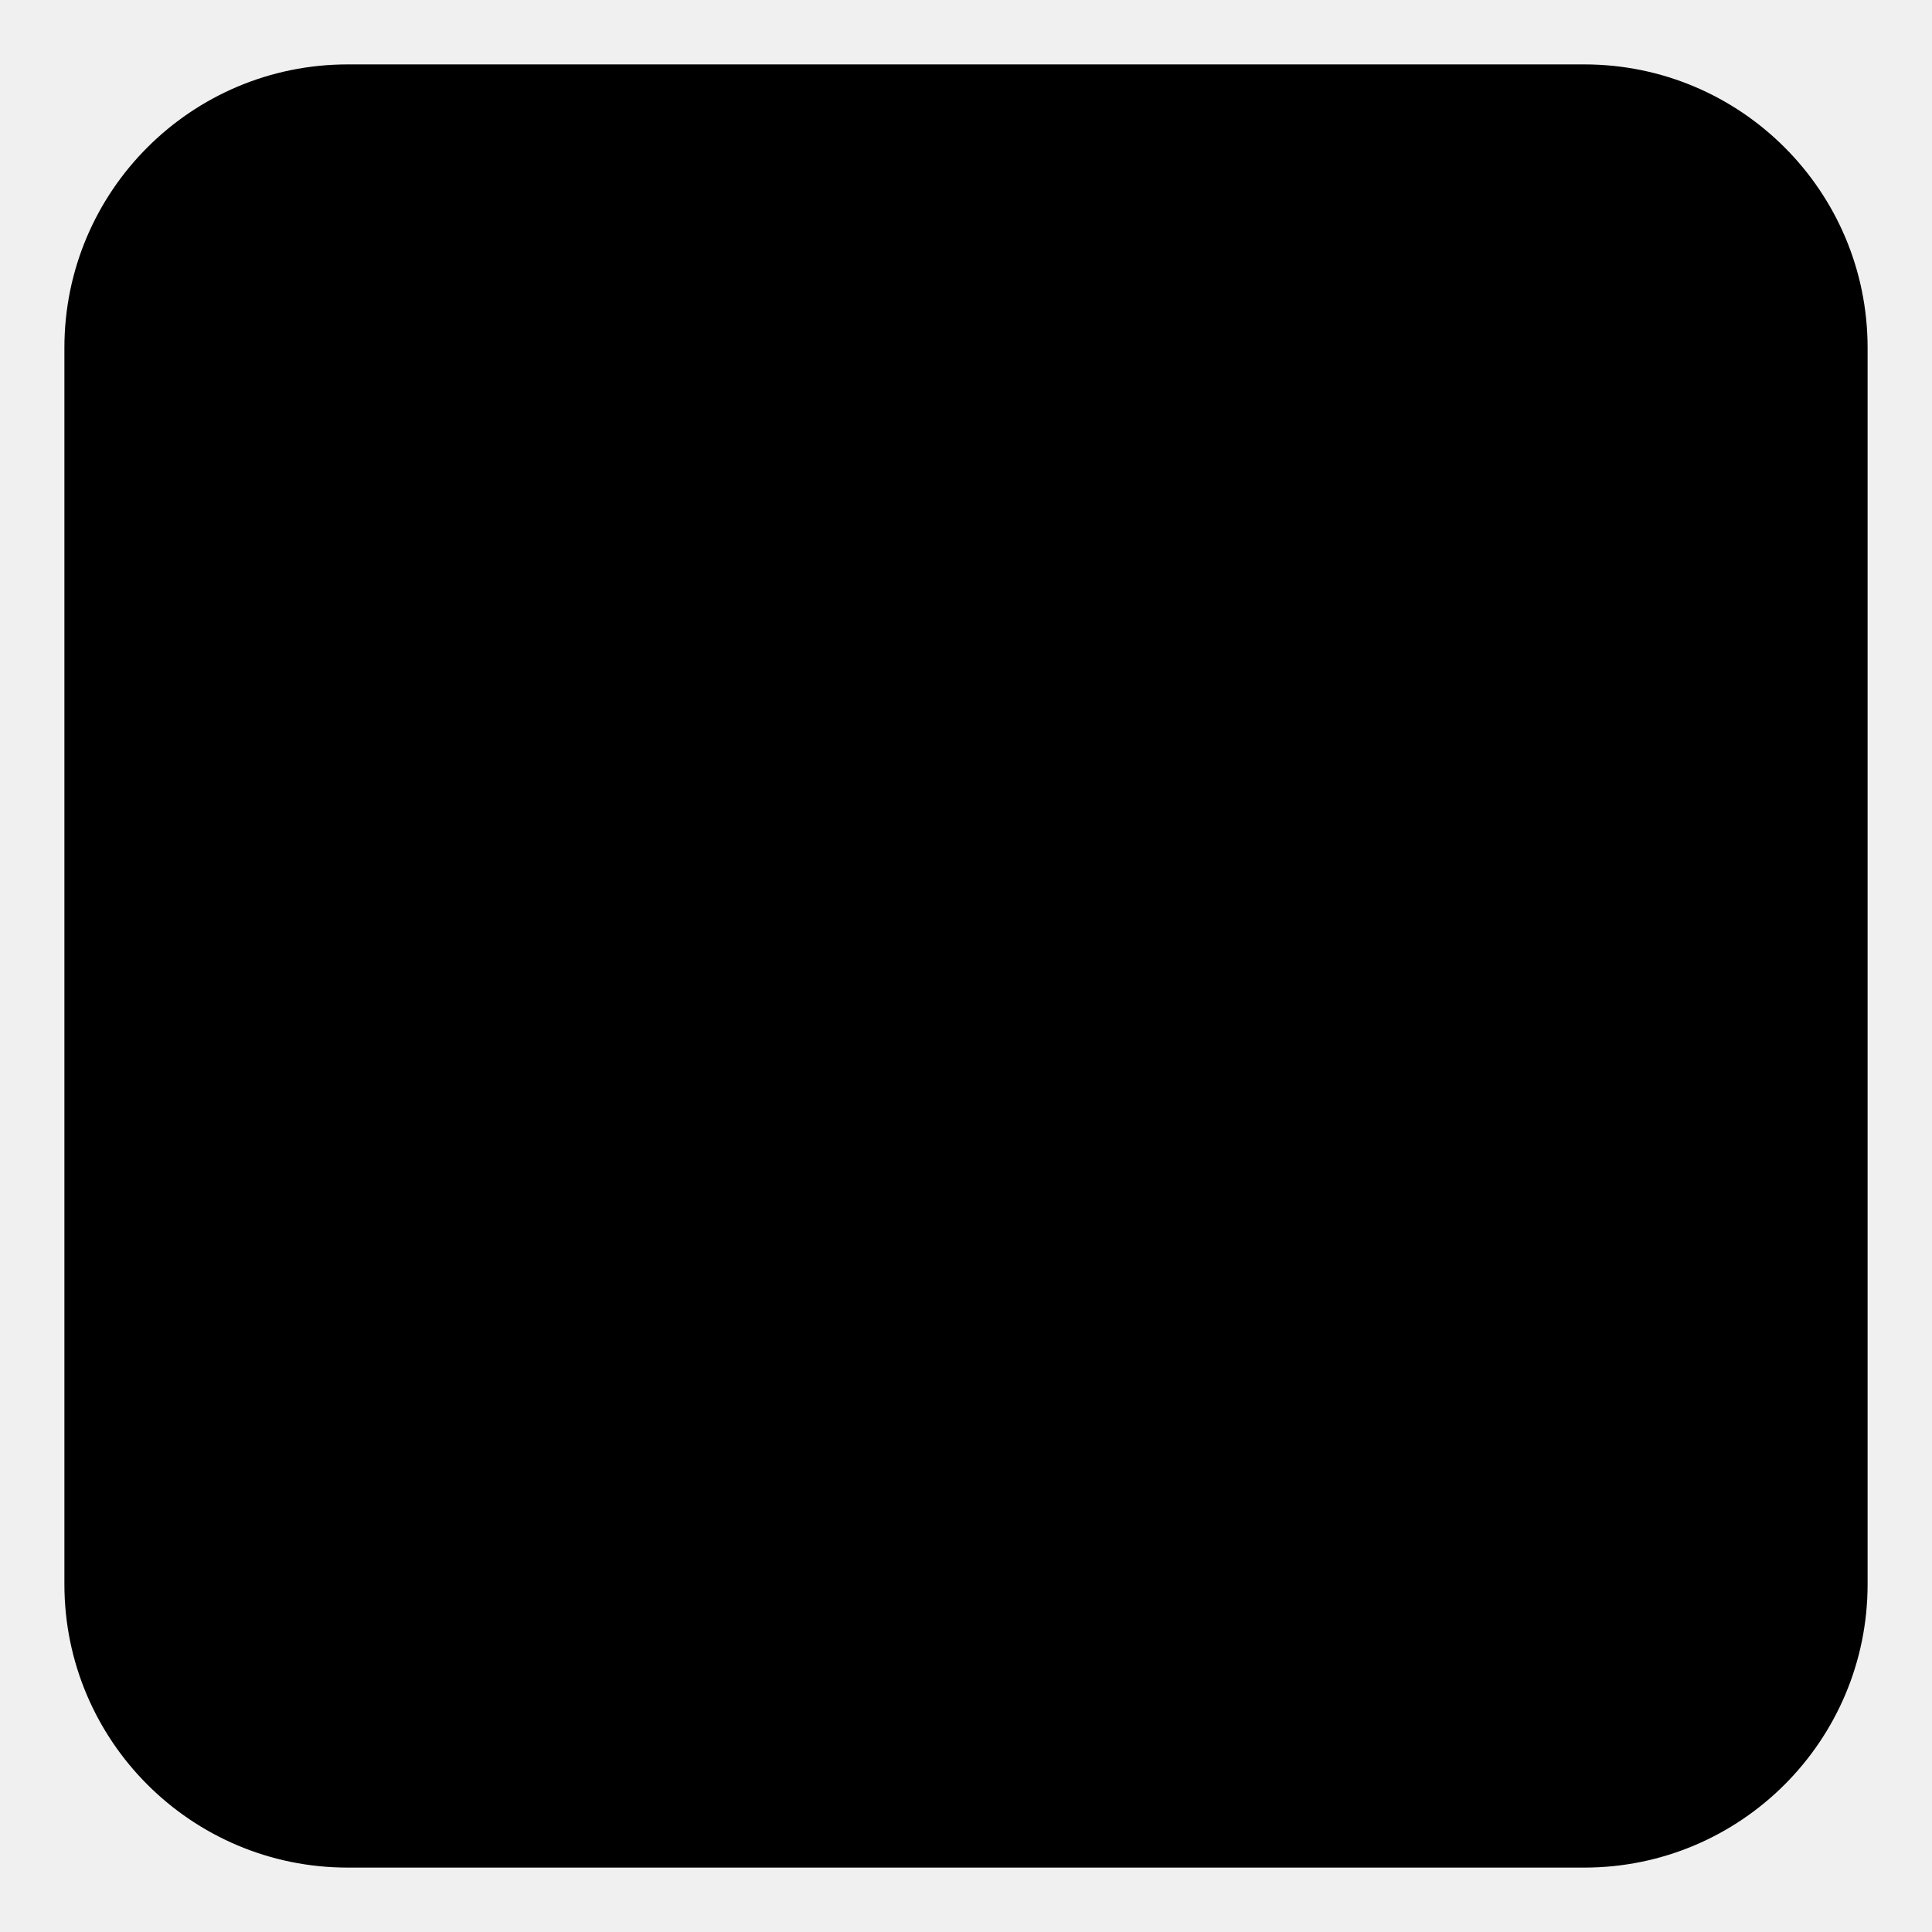
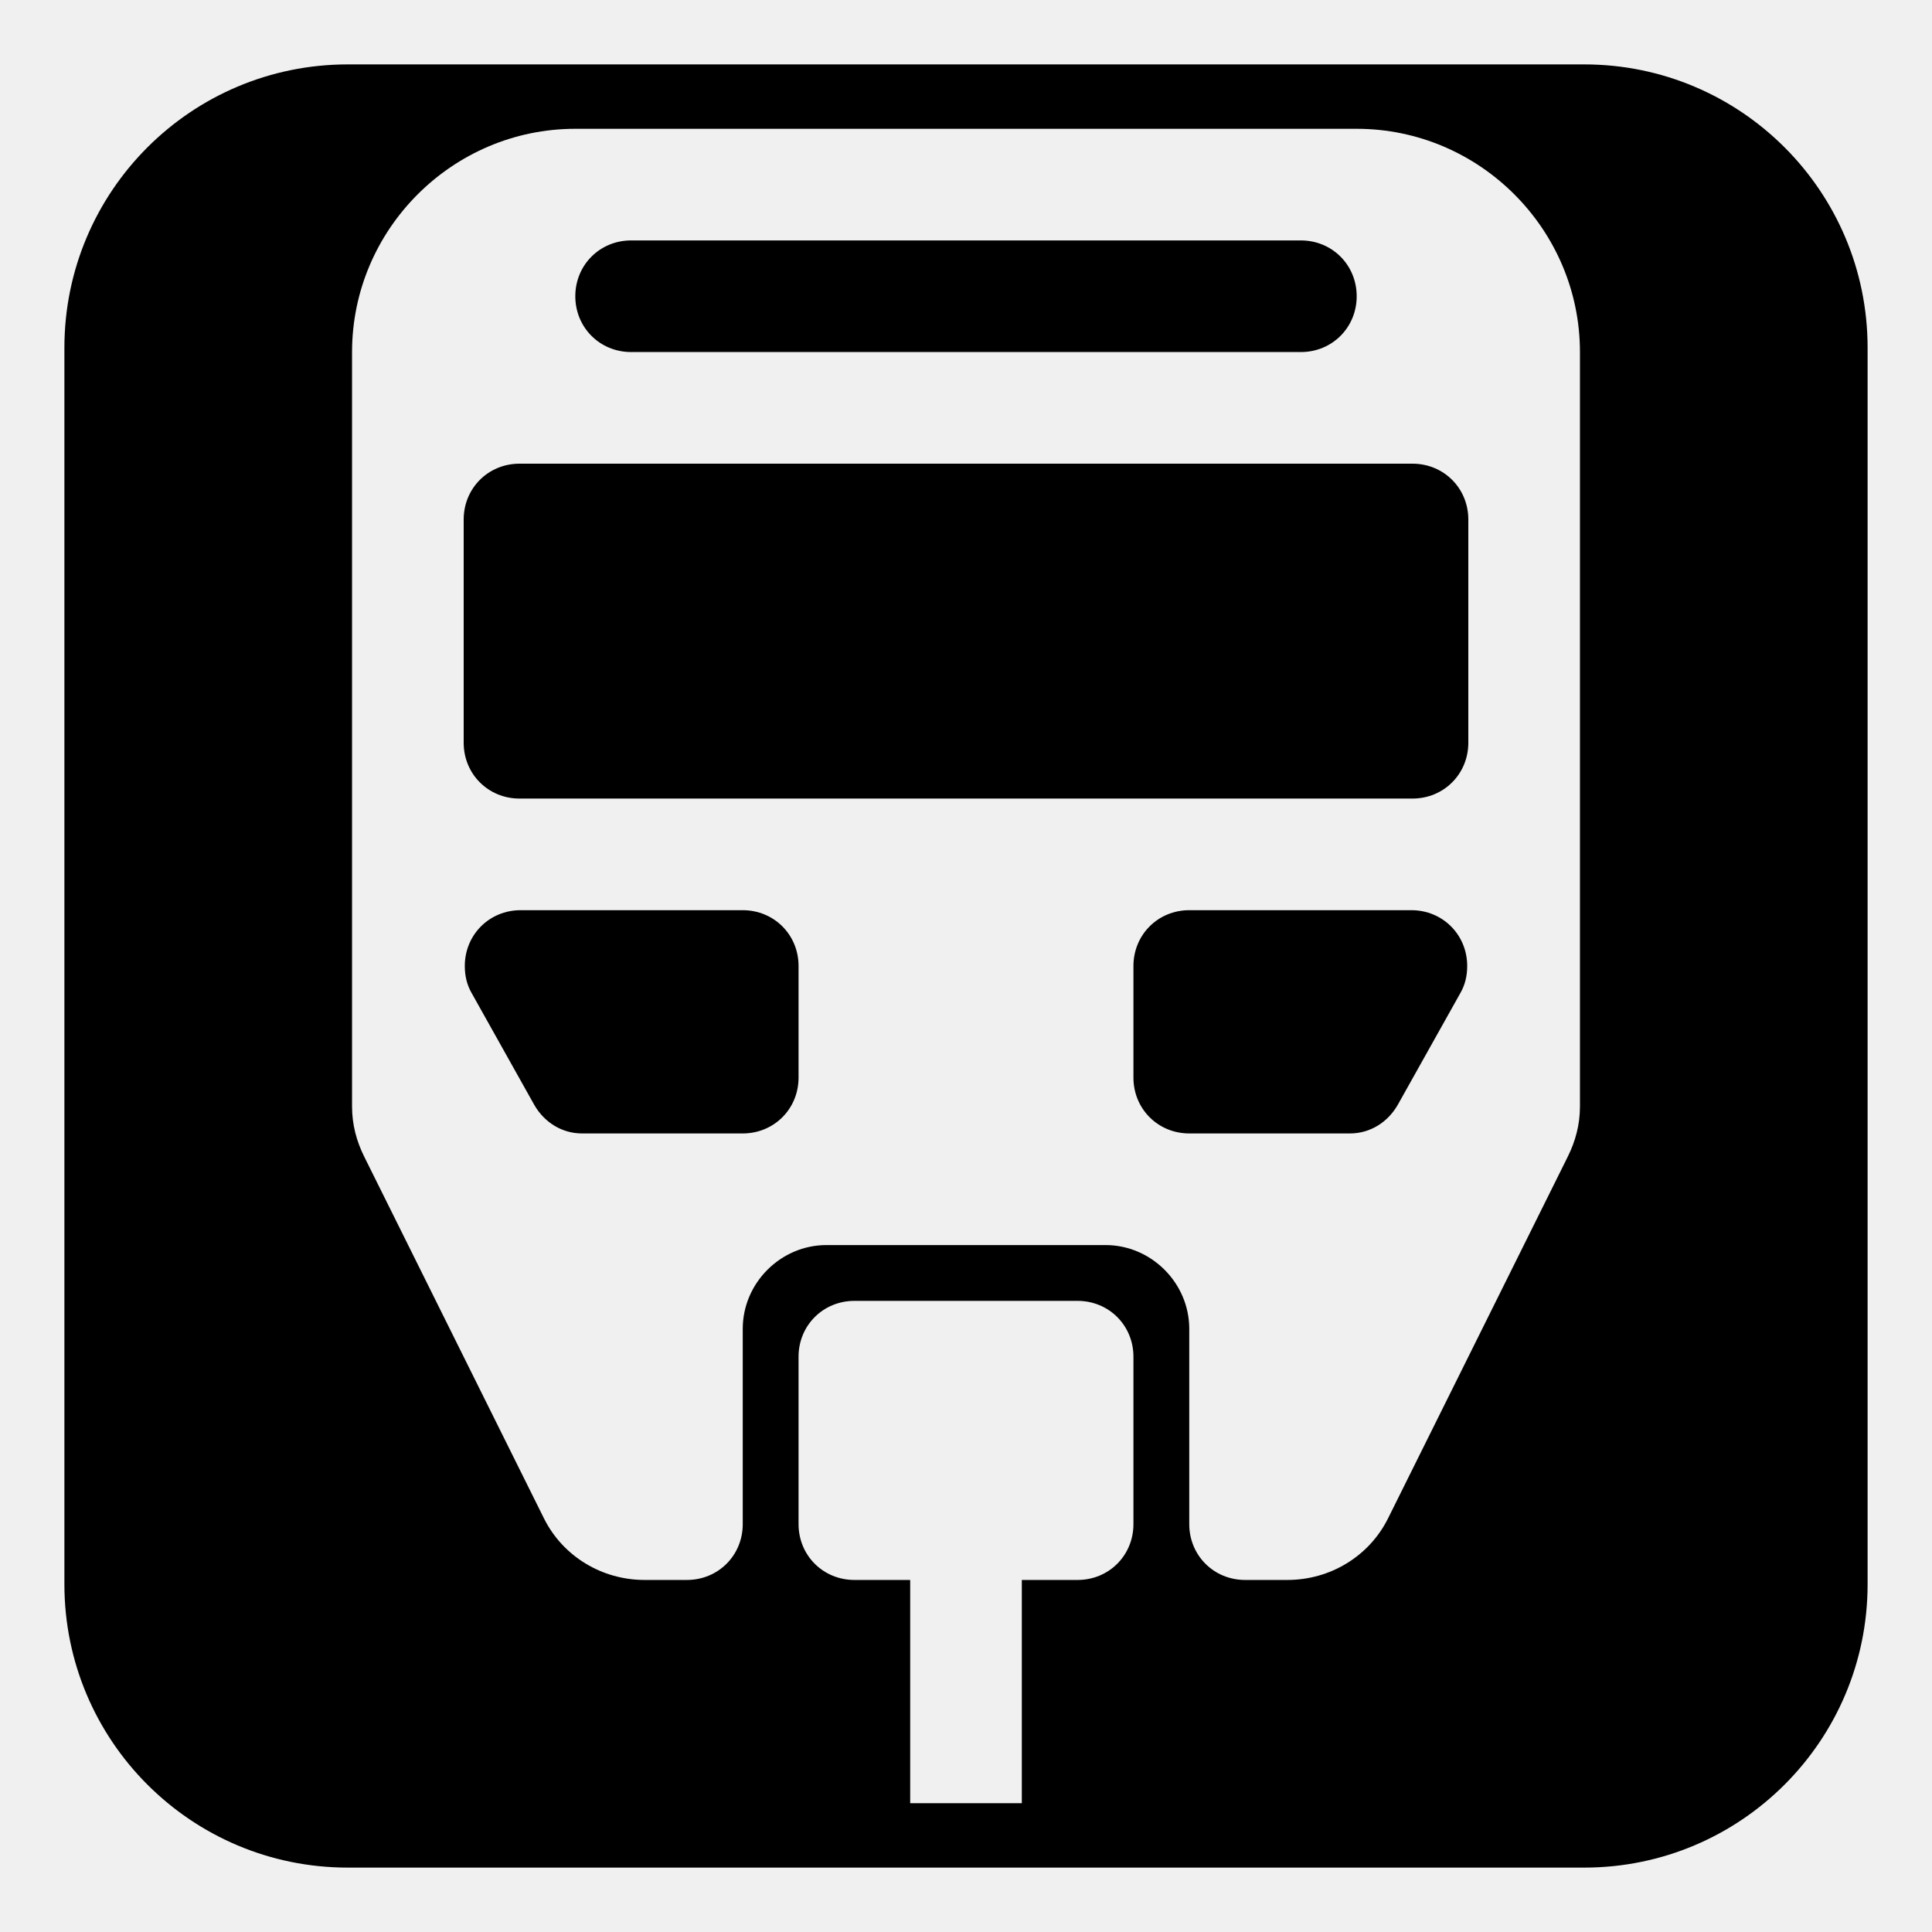
<svg xmlns="http://www.w3.org/2000/svg" viewBox="0 0 15 15" version="1.1" width="18" height="18">
-   <rect x="0.5" y="0.5" width="14" height="14" rx="2.2" ry="2.2" fill="#000000" />
-   <rect x="2" y="2" width="11" height="11" rx="1.6" ry="1.6" fill="#000000" />
-   <g transform="translate(7.5 7.5) scale(0.866667) translate(-7.5 -7.5)">
-     <g transform="translate(0 0) scale(1)">
-       <path fill="transparent" d="M13 2L13 8.76C13 8.92 12.96 9.07 12.89 9.21L11.28 12.45C11.11 12.79 10.76 13 10.38 13L10 13C9.72 13 9.5 12.78 9.5 12.5L9.5 10.75C9.5 10.34 9.16 10 8.75 10L6.25 10C5.84 10 5.5 10.34 5.5 10.75L5.5 12.5C5.5 12.78 5.28 13 5 13L4.62 13C4.24 13 3.89 12.79 3.72 12.45L2.11 9.21C2.04 9.07 2 8.92 2 8.76L2 2C2 0.9 2.9 0 4 0L11 0C12.1 0 13 0.9 13 2ZM6.5 10.5L8.5 10.5C8.78 10.5 9 10.72 9 11L9 12.5C9 12.78 8.78 13 8.5 13L8 13L8 15L7 15L7 13L6.5 13C6.22 13 6 12.78 6 12.5L6 11C6 10.72 6.22 10.5 6.5 10.5ZM3 3.5L3 5.5C3 5.78 3.22 6 3.5 6L11.5 6C11.78 6 12 5.78 12 5.5L12 3.5C12 3.22 11.78 3 11.5 3L3.5 3C3.22 3 3 3.22 3 3.5ZM4 1.5C4 1.78 4.22 2 4.5 2L10.5 2C10.78 2 11 1.78 11 1.5C11 1.22 10.78 1 10.5 1C10.5 1 10.5 1 10.5 1L4.5 1C4.22 1 4 1.22 4 1.5ZM9 8.5C9 8.78 9.22 9 9.5 9L10.94 9C11.12 9 11.28 8.9 11.37 8.74L11.93 7.74C11.97 7.67 11.99 7.59 11.99 7.5C11.99 7.22 11.77 7 11.49 7L9.5 7C9.22 7 9 7.22 9 7.5L9 8.5ZM6 8.5L6 7.5C6 7.22 5.78 7 5.5 7L3.51 7C3.23 7 3.01 7.22 3.01 7.5C3.01 7.59 3.03 7.67 3.07 7.74L3.63 8.74C3.72 8.9 3.88 9 4.06 9L5.5 9C5.78 9 6 8.78 6 8.5Z" />
-     </g>
+   <defs>
+     <mask id="ocha-monorail-cutout-mask" maskUnits="userSpaceOnUse" x="0" y="0" width="15" height="15">
+       <rect x="0" y="0" width="15" height="15" fill="#FFFFFF" />
+       <g fill="#000000">
+         <g transform="translate(7.5 7.5) scale(0.866667) translate(-7.5 -7.5)">
+           <g transform="translate(0 0) scale(1)">
+             <path fill="#000000" d="M13 2L13 8.76C13 8.92 12.96 9.07 12.89 9.21L11.28 12.45C11.11 12.79 10.76 13 10.38 13L10 13C9.72 13 9.5 12.78 9.5 12.5L9.5 10.75C9.5 10.34 9.16 10 8.75 10L6.25 10C5.84 10 5.5 10.34 5.5 10.75L5.5 12.5C5.5 12.78 5.28 13 5 13L4.62 13C4.24 13 3.89 12.79 3.72 12.45L2.11 9.21C2.04 9.07 2 8.92 2 8.76L2 2C2 0.9 2.9 0 4 0L11 0C12.1 0 13 0.9 13 2ZM6.5 10.5L8.5 10.5C8.78 10.5 9 10.72 9 11L9 12.5C9 12.78 8.78 13 8.5 13L8 13L8 15L7 15L7 13L6.5 13C6.22 13 6 12.78 6 12.5L6 11C6 10.72 6.22 10.5 6.5 10.5ZM3 3.5L3 5.5C3 5.78 3.22 6 3.5 6L11.5 6C11.78 6 12 5.78 12 5.5L12 3.5C12 3.22 11.78 3 11.5 3L3.5 3C3.22 3 3 3.22 3 3.5ZM4 1.5C4 1.78 4.22 2 4.5 2L10.5 2C10.78 2 11 1.78 11 1.5C11 1.22 10.78 1 10.5 1C10.5 1 10.5 1 10.5 1L4.5 1C4.22 1 4 1.22 4 1.5ZM9 8.5C9 8.78 9.22 9 9.5 9L10.94 9C11.12 9 11.28 8.9 11.37 8.74L11.93 7.74C11.97 7.67 11.99 7.59 11.99 7.5C11.99 7.22 11.77 7 11.49 7L9.5 7C9.22 7 9 7.22 9 7.5L9 8.5ZM6 8.5L6 7.5C6 7.22 5.78 7 5.5 7L3.51 7C3.23 7 3.01 7.22 3.01 7.5C3.01 7.59 3.03 7.67 3.07 7.74L3.63 8.74C3.72 8.9 3.88 9 4.06 9L5.5 9C5.78 9 6 8.78 6 8.5Z" />
+           </g>
+         </g>
+       </g>
+     </mask>
+   </defs>
+   <g mask="url(#ocha-monorail-cutout-mask)">
+     <rect x="0.5" y="0.5" width="14" height="14" rx="2.2" ry="2.2" fill="#000000" />
+     <rect x="2" y="2" width="11" height="11" rx="1.6" ry="1.6" fill="#000000" />
  </g>
</svg>
